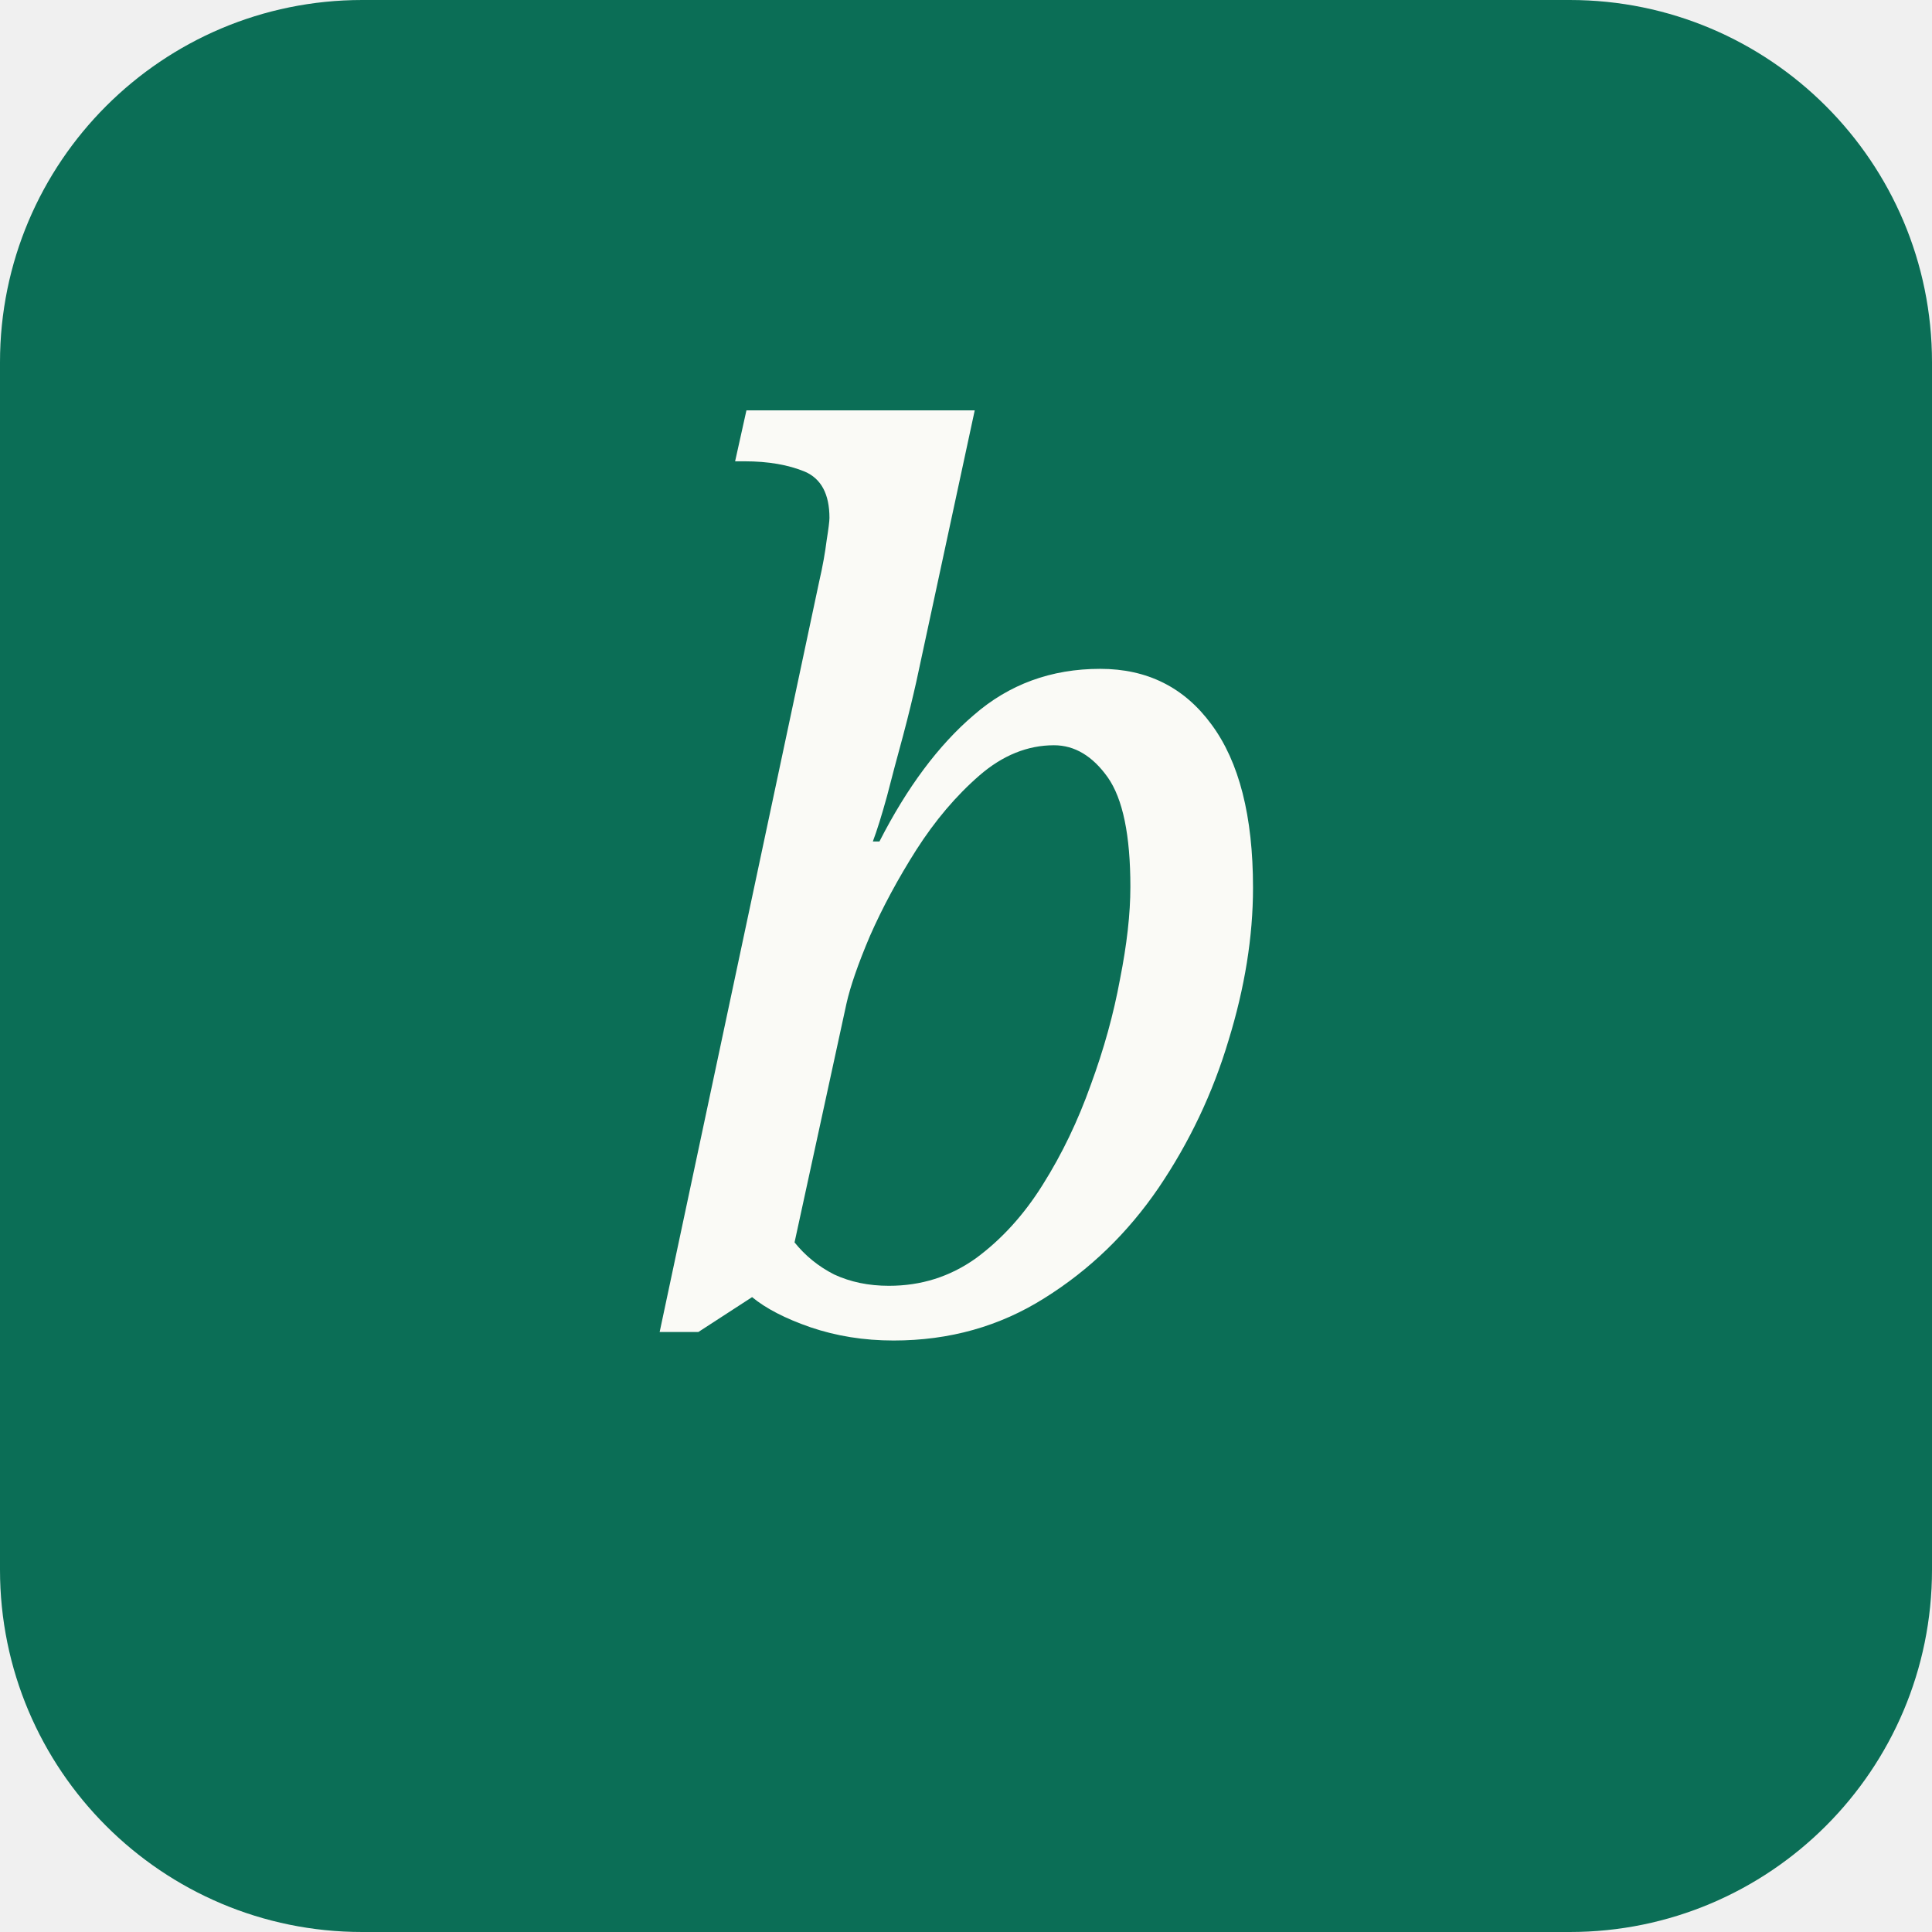
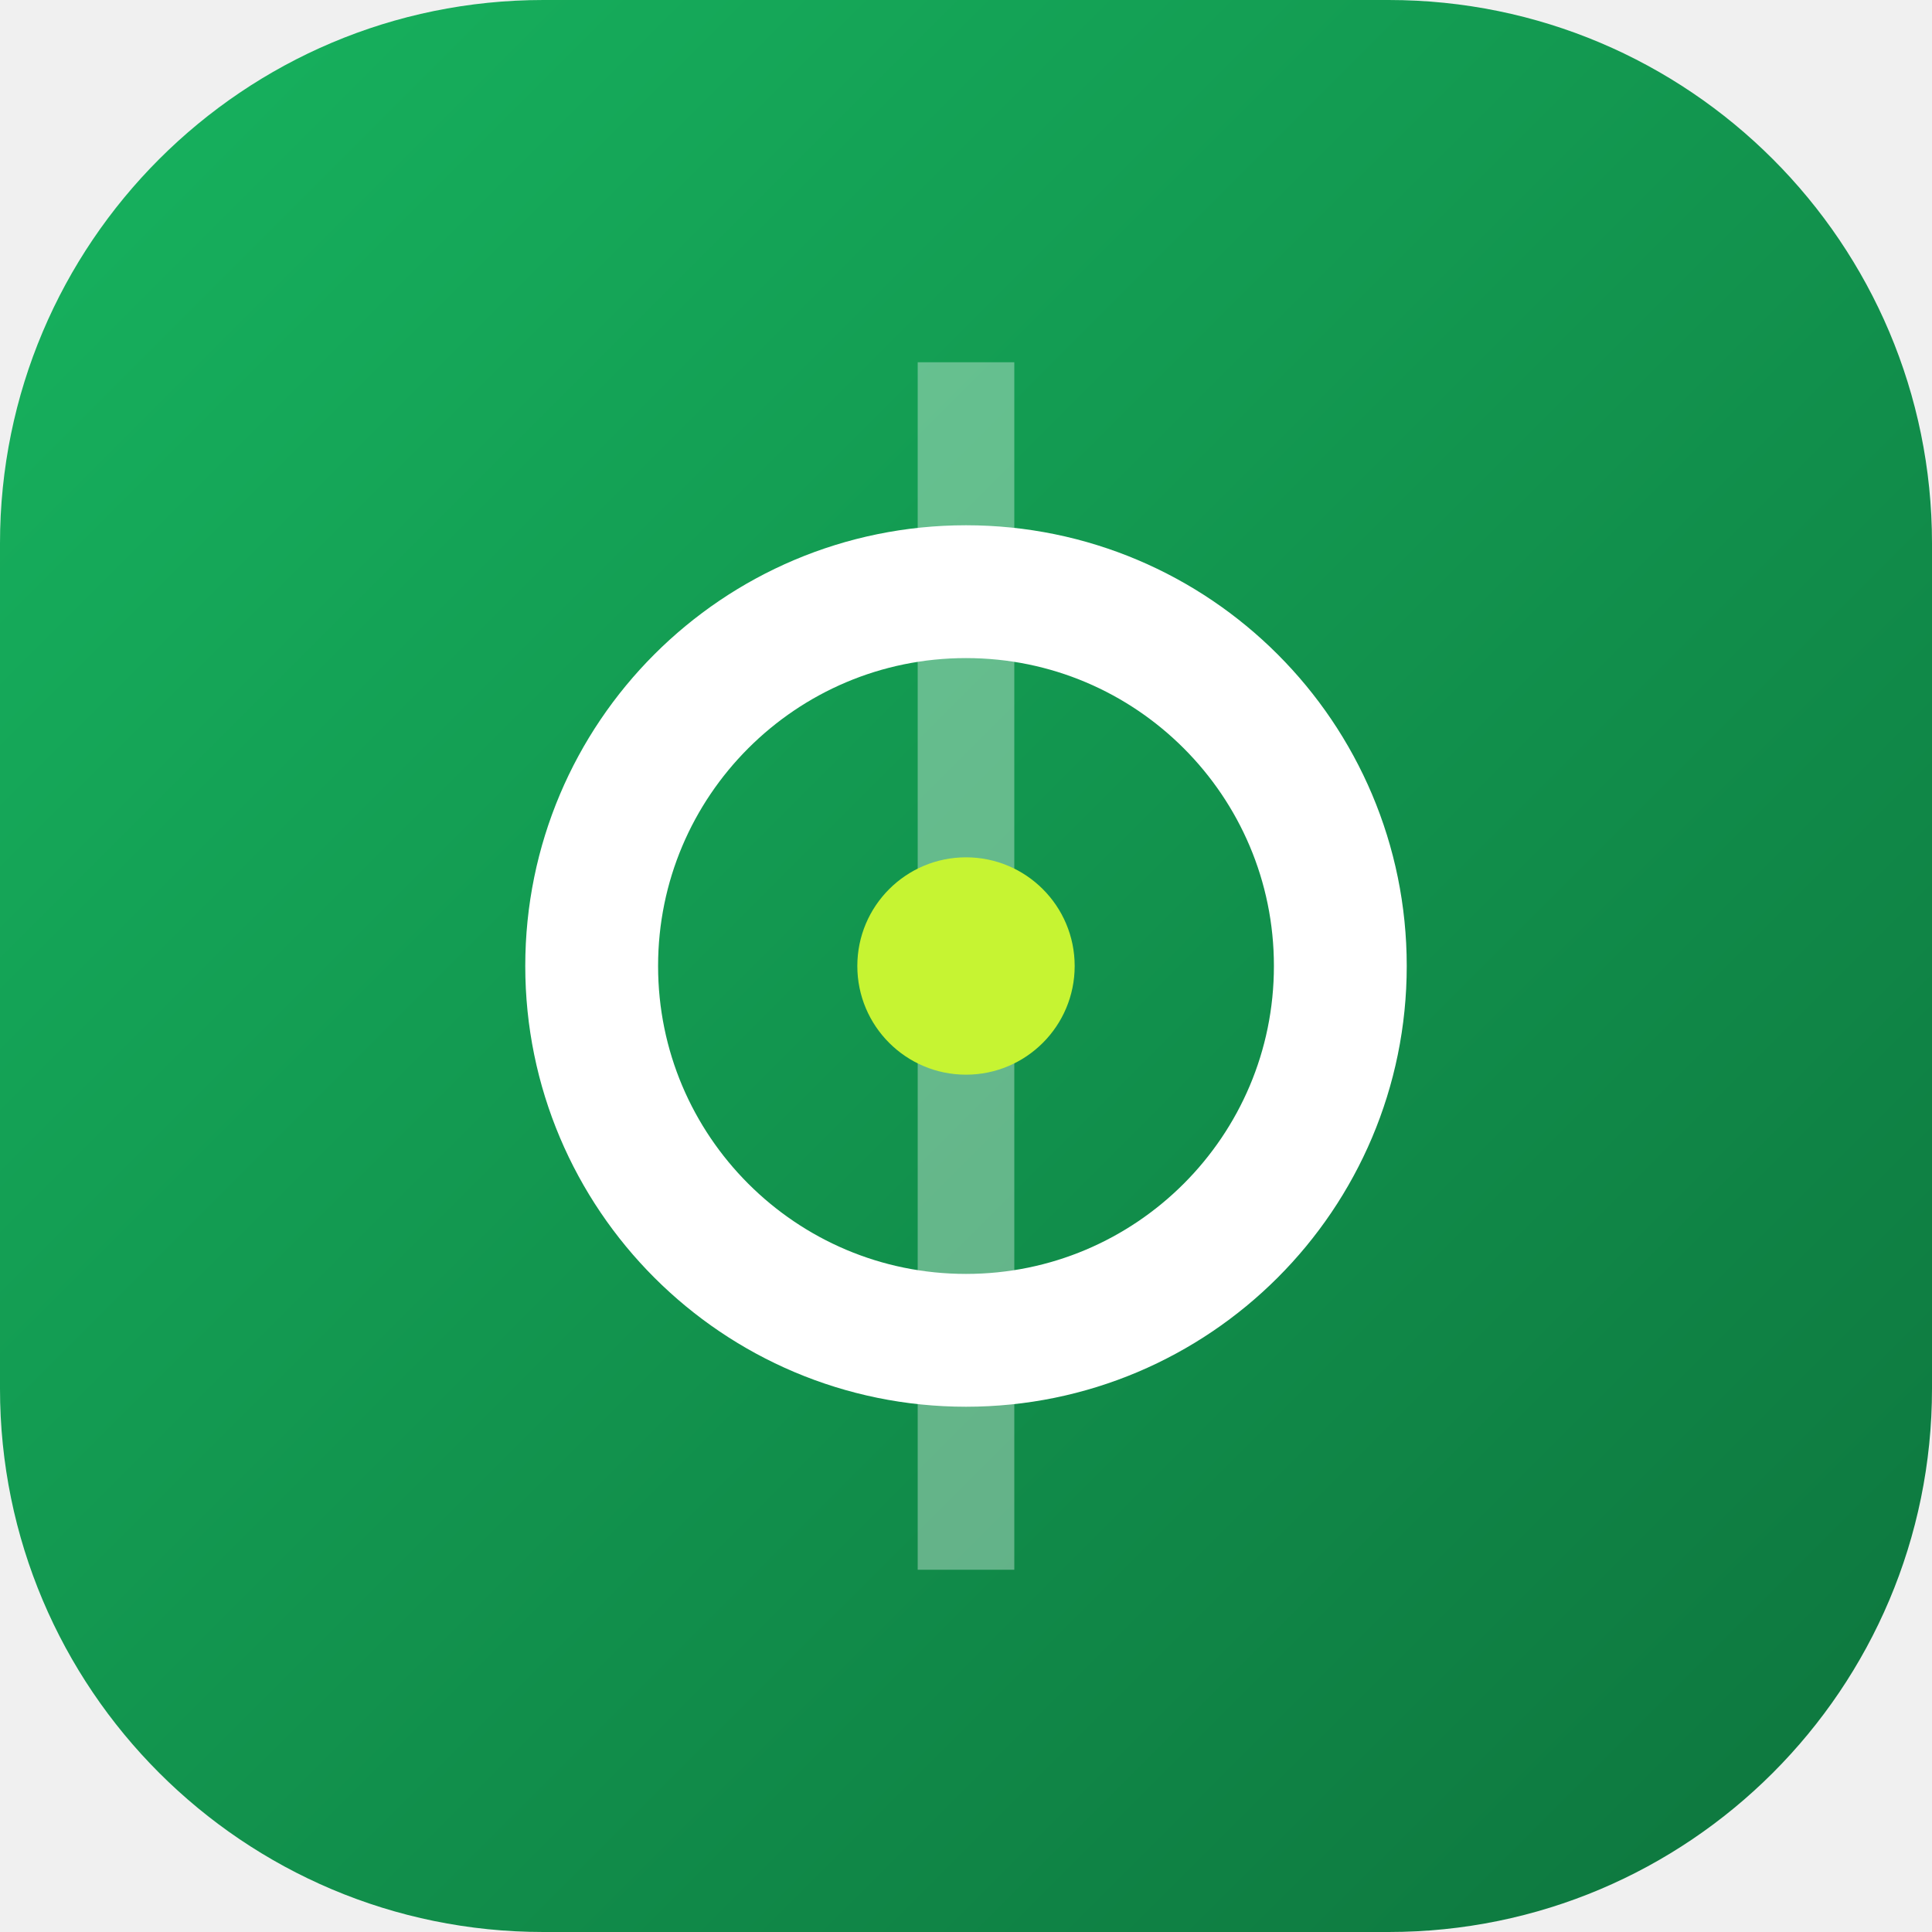
<svg xmlns="http://www.w3.org/2000/svg" viewBox="0 0 32 32">
-   <rect width="32" height="32" rx="6" fill="#0b6e56" />
-   <text x="16" y="22" font-family="Georgia, serif" font-style="italic" font-size="20" fill="#fafaf6" text-anchor="middle">b</text>
+   <defs>
+     <linearGradient id="g" x1="0" y1="0" x2="1" y2="1">
+       <stop offset="0" stop-color="#17b45f" />
+       <stop offset="1" stop-color="#0d743d" />
+     </linearGradient>
+   </defs>
+   <rect width="32" height="32" rx="9" fill="url(#g)" />
+   <path d="M16 6v20" stroke="#fff" stroke-opacity=".35" stroke-width="1.6" />
+   <circle cx="16" cy="16" r="6.2" fill="none" stroke="#fff" stroke-width="2.2" />
+   <circle cx="16" cy="16" r="1.8" fill="#c6f432" />
</svg>
